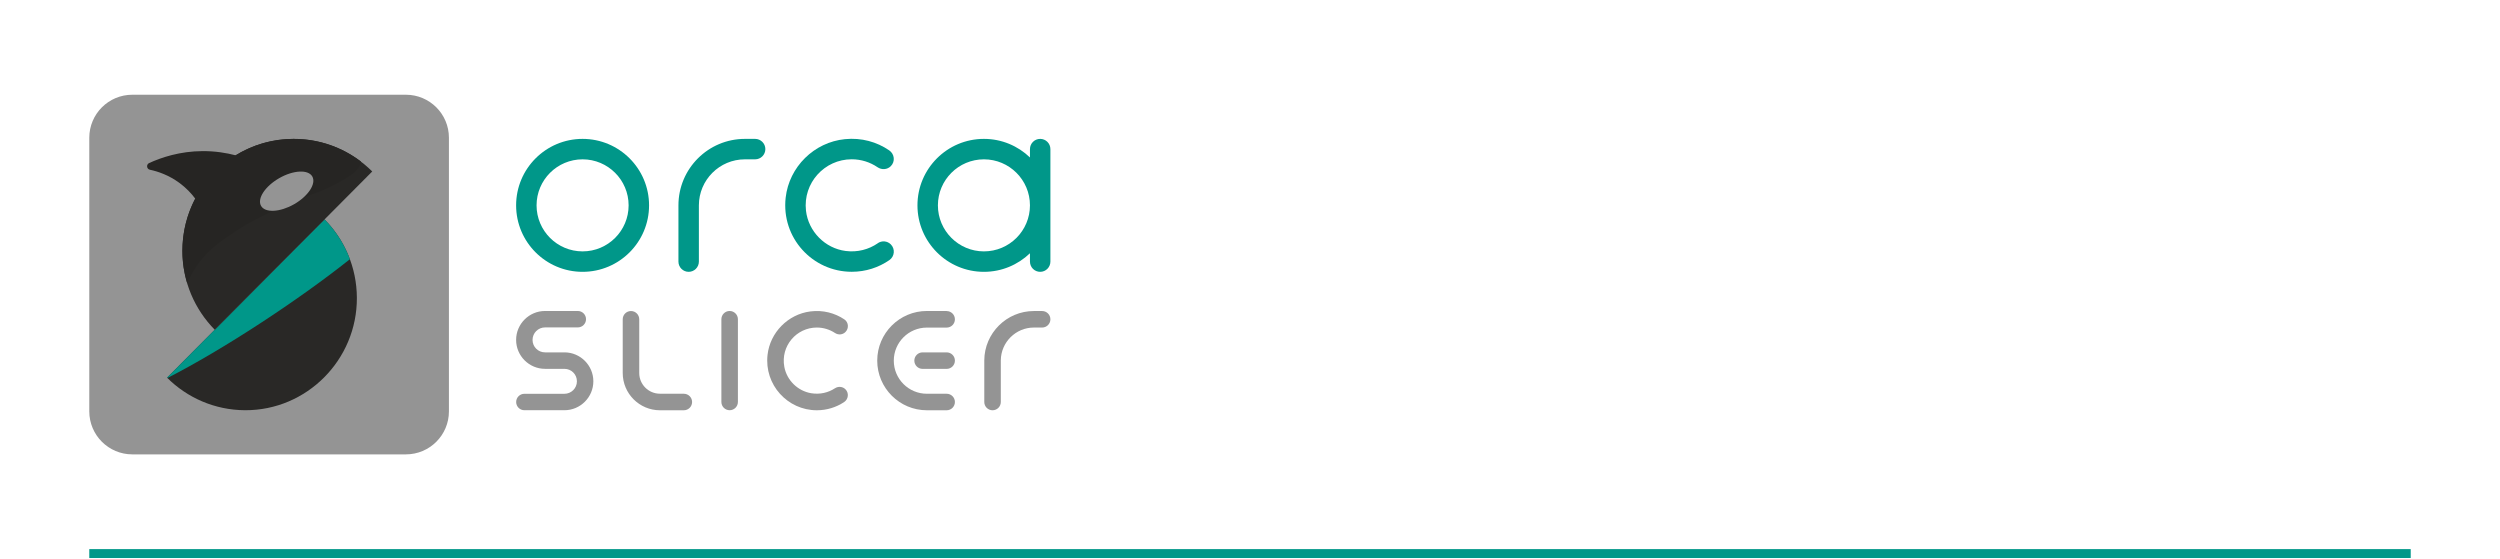
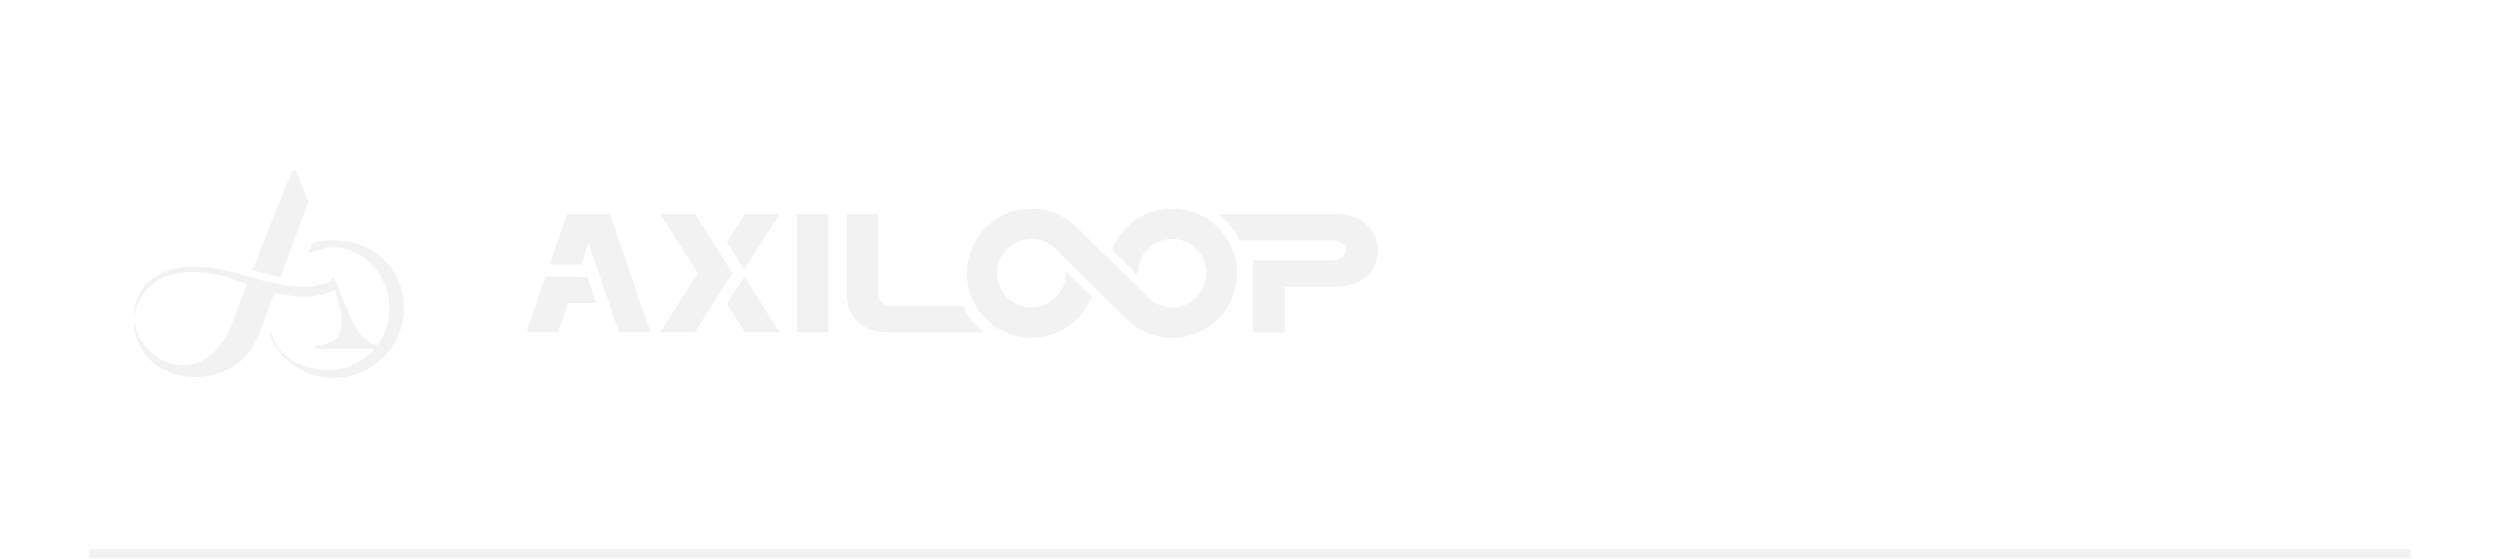
- <svg xmlns="http://www.w3.org/2000/svg" id="a" width="560" height="125" viewBox="0 0 560 125">
-   <rect id="b" x="20" y="123" width="520" height="2" style="fill:#009789;" />
-   <g id="c">
-     <rect id="d" x="20" y="21.22" width="80.56" height="80.56" rx="9.64" ry="9.64" style="fill:#949494;" />
+ <svg xmlns="http://www.w3.org/2000/svg" width="560" height="125" viewBox="0 0 560 125">
+   <g fill="#F2F2F2" transform="translate(-2.115 5.924) scale(0.154)">
+     <path d="M574.5,463.7v5.5H472.3v-5.5c7.7,0,14.3-1,19.6-3.3c5.3-2.2,9.4-4.8,12.1-7.6c2.8-2.9,4.5-7.1,5.3-12.6   c0.8-5.6,1.2-10.4,1.2-14.6c0-4.3-0.9-10-2.7-17.3c-1.8-7.3-3.4-13-4.8-16.9c-0.7-2.2-1.7-5-2.8-8.4c-0.9-2.6-1.8-5.5-2.9-8.8   c-0.5-1.5-1-2.9-1.4-4.1c-0.5-1.3-0.8-2.4-1.1-3.3l4.9-1.7c0.3,0.9,0.6,1.7,1,2.6c1.7,4.3,3.2,8.3,4.8,12.2   c6.8,17.5,12.7,31.5,17.6,42.2c6.1,13.6,12.2,23.4,18.3,29.4c6,6.1,10.9,9.6,14.6,10.5C559.8,463.4,566,463.7,574.5,463.7z" />
+     <g>
+       <path d="M444.3,210.2h-5.7c-14.8,36.1-30.5,75.2-47.1,117.6c-0.4,1-6.5,16.6-10.4,26.7c0,0,0,0,0,0    c13.5,3.8,26.9,7.5,40.3,10.2l40.8-109.1L444.3,210.2z" />
+       <path d="M352.5,428.1c-40,108.7-139.9,61.7-144-4.2c-4.4,100.9,148.4,118.3,181.8,23.8l0.1-0.1l26.3-70.6    c-14.1-3.4-27.6-8-39.7-12.3C367.1,390.2,358.9,411.3,352.5,428.1z" />
+     </g>
+     <path d="M601.4,409.1c0,56.3-45.6,102-102,102c-42,0-78.1-25.4-93.7-61.8l2-5.6c5.6,20.4,19.7,42.3,53.2,51.8   c69.7,19.8,119.3-31.5,119.3-84.6c0-52.8-44.2-98.4-95.9-87.9l-0.8,0.2c-4.4,1-8.6,2-12.3,3.3c-3.4,1.1-6.5,2.4-9.4,3.7   c2-5.2,3.8-10.2,5.6-14.8c0.5-0.2,1-0.3,1.5-0.4c0.2-0.1,0.4-0.1,0.6-0.2c0.6-0.2,1.1-0.3,1.6-0.4c5.7-1.5,11.5-2.6,17.6-3.1   c3.5-0.4,6.9-0.5,10.5-0.5C555.8,310.7,601.4,352.8,601.4,409.1z" />
+     <path d="M505.7,380.1c-1.8,1.1-3.5,2.1-5.3,3c-51,26.2-119.4-6.9-153.8-17.8c-35.6-11.2-123.6-23.7-138.1,58.5   c0-61.7,58-80.6,111.7-72.9c58.9,8.6,120.5,43.9,175.9,19.3c1.6-0.7,3.2-1.5,4.8-2.4C502.6,372.2,504.1,376.2,505.7,380.1z" />
  </g>
-   <g id="e">
-     <path id="f" d="M37.42,84.6c4.49,4.48,10.66,7.26,17.48,7.29,13.8.06,25.1-11.3,25.04-25.18-.03-6.86-2.79-13.06-7.25-17.57l-35.27,35.46Z" style="fill:#292826;" />
+   <g fill="#F2F2F2" transform="translate(81.913 -122.172) scale(0.309)">
+     <g>
+       <polygon points="312.4,550.6 335.4,550.5 335.4,636.3 312.4,636.3   " />
+       <path d="M448.2,636.3h-69.6c-4.5,0-8.5-0.6-12.1-1.9c-3.7-1.1-6.8-2.9-9.5-5.3c-2.6-2.4-4.7-5.4-6.1-8.8    c-1.4-3.5-2.2-7.5-2.2-12.1v-57.6h22.9v55.8c0,3.6,1,6.3,2.9,8.1c1.9,1.9,4.5,2.8,8,2.8h50.5C436.4,624.7,441.7,631.2,448.2,636.3    z" />
+       <path d="M733.8,575v3.6c-0.4,3.9-1.4,7.4-3.1,10.5c-1.7,3-3.7,5.6-6.4,7.7c-2.7,2.1-5.7,3.7-9.2,4.7    c-3.5,1.1-7.3,1.6-11.4,1.6h-37.5v33.3h-23v-52.3h56.6c2.9,0,5.3-0.6,7.4-1.7c2.1-1.1,3.2-2.9,3.2-5.5c0-2.6-1.1-4.5-3.2-5.6    c-2.1-1.1-4.5-1.7-7.4-1.7h-66.1c-3.6-7.5-8.8-13.9-15.4-19h85.3c4.1,0,7.9,0.5,11.4,1.6c3.5,1.1,6.5,2.7,9.1,4.7    c2.6,2,4.7,4.6,6.3,7.6C732.2,567.6,733.3,571,733.8,575z" />
+       <g>
+         <path d="M507.5,593.4c0,13.7-11.2,24.8-24.8,24.8c-13.8,0-24.9-11.1-24.9-24.8c0-13.7,11.1-24.8,24.9-24.8     c7.5,0,14.4,3.4,18.9,8.8l0.4,0.4l9.5-12.5l16.4,16.1c-2-7.5-5.7-14.3-10.9-19.8l-2-2c-8.4-8-19.7-13-32.3-13     c-25.9,0-46.9,21-46.9,46.8c0,25.8,21,46.8,46.9,46.8c19.7,0,36.6-12.2,43.5-29.6l-18.7-18.4C507.5,592.6,507.5,593,507.5,593.4z     " />
+         <path d="M584.7,546.6c-20,0-37,12.4-43.7,29.9l18.9,18.7c-0.1-0.6-0.1-1.2-0.1-1.8c0-13.7,11.1-24.8,24.9-24.8     c13.6,0,24.8,11.1,24.8,24.8c0,13.7-11.1,24.8-24.8,24.8c-7.3,0-13.9-3.1-18.4-8.1l-0.5-0.5l-9.7,12.7l-16.5-16.2     c2,7.4,5.9,14,11.1,19.5l2.2,2.2c8.3,7.8,19.6,12.5,31.9,12.5c25.8,0,46.8-21,46.8-46.8C631.5,567.5,610.5,546.6,584.7,546.6z" />
+         <polygon points="515,559.6 566.3,610.1 552.8,627.7 501.5,577.3    " />
+       </g>
+       <polygon points="261.8,571 274.4,590.7 300,550.5 274.9,550.5   " />
+       <polygon points="261.8,615.7 274.9,636.2 300,636.2 274.4,596.1   " />
+       <polygon points="265.9,593.4 240.8,593.4 213.5,550.5 238.6,550.5   " />
+       <polygon points="265.9,593.4 240.8,593.4 213.5,636.2 238.6,636.2   " />
+       <g>
+         <polygon points="130.3,596.1 153.1,596.1 146.7,615 139.5,636.2 116.6,636.2 123.9,615    " />
+         <polygon points="206.5,636.2 183.5,636.2 161.5,571.4 156.2,587.1 133.4,587.1 146,550.5 177,550.5    " />
+         <polygon points="167.1,615 123.9,615 130.3,596.1 160.7,596.1    " />
+       </g>
+     </g>
  </g>
-   <g id="g">
-     <path id="h" d="M72.69,49.14l-35.27,35.46s.05.05.08.07c12.36-6.3,29.28-17.38,40.88-26.61-1.25-3.38-3.21-6.42-5.69-8.93" style="fill:#009789;" />
-   </g>
-   <g id="i">
-     <path id="j" d="M65.8,31.11c-13.77,0-24.94,11.23-24.94,25.08,0,6.9,2.77,13.14,7.25,17.68l35.27-35.46c-4.51-4.5-10.72-7.29-17.58-7.29" style="fill:#292826;" />
-   </g>
-   <g id="k">
-     <path id="l" d="M65.8,31.11c-4.77,0-9.23,1.35-13.02,3.68-2.03-.53-4.55-.96-7.44-.94-5.04.03-9.14,1.4-11.93,2.67-.69.32-.58,1.34.16,1.5,1.83.39,4.25,1.2,6.64,2.97,1.51,1.11,2.66,2.35,3.52,3.5-1.83,3.49-2.87,7.47-2.87,11.69,0,2.52.37,4.95,1.06,7.25,1.05-2.34,2.16-3.9,2.52-4.39,2.29-3.15,4.71-4.79,8.29-7.2,2.64-1.78,6.3-3.87,16.82-8.2,0,0,3.29-.93,7.7-3.55,1.76-1.05,3.1-2.03,3.52-3.58.03-.11.06-.22.08-.32-4.18-3.19-9.4-5.08-15.05-5.08" style="fill:#262523;" />
-   </g>
-   <g id="m">
-     <path id="n" d="M69.96,39.54c.91,1.62-.92,4.4-4.09,6.21-3.17,1.81-6.49,1.97-7.4.36-.91-1.62.92-4.4,4.09-6.21,3.17-1.81,6.49-1.97,7.4-.36" style="fill:#949494;" />
-   </g>
-   <path d="M163.44,69.66c-1.02,0-1.85.83-1.85,1.85v18.53c0,1.02.83,1.85,1.85,1.85s1.85-.83,1.85-1.85v-18.53c0-1.02-.83-1.85-1.85-1.85Z" style="fill:#949494;" />
-   <path d="M212.05,69.66h-4.43c-6.13,0-11.12,4.99-11.12,11.12s4.99,11.12,11.12,11.12h4.43c1.02,0,1.85-.83,1.85-1.85s-.83-1.85-1.85-1.85h-4.43c-4.09,0-7.41-3.32-7.41-7.41s3.32-7.41,7.41-7.41h4.43c1.02,0,1.85-.83,1.85-1.85s-.83-1.85-1.85-1.85Z" style="fill:#949494;" />
-   <path d="M212.05,78.93h-5.39c-1.02,0-1.85.83-1.85,1.85s.83,1.85,1.85,1.85h5.39c1.02,0,1.85-.83,1.85-1.85s-.83-1.85-1.85-1.85Z" style="fill:#949494;" />
-   <path d="M126.43,91.89h-8.97c-1.02,0-1.84-.83-1.84-1.84s.82-1.84,1.84-1.84h8.97c1.54,0,2.8-1.25,2.8-2.8s-1.25-2.79-2.8-2.79h-4.34c-3.57,0-6.48-2.91-6.48-6.48s2.91-6.48,6.48-6.48h7.34c1.02,0,1.84.83,1.84,1.84s-.82,1.84-1.84,1.84h-7.34c-1.54,0-2.8,1.25-2.8,2.8s1.25,2.79,2.8,2.79h4.34c3.57,0,6.48,2.91,6.48,6.48s-2.91,6.48-6.48,6.48Z" style="fill:#949494;" />
-   <path d="M187.05,86.96c-1.5.99-3.37,1.45-5.36,1.12-3.01-.51-5.44-2.9-6-5.89-.87-4.7,2.73-8.82,7.28-8.82,1.5,0,2.9.45,4.07,1.22.74.49,1.72.41,2.34-.22h0c.82-.82.71-2.19-.25-2.83-2.13-1.43-4.79-2.14-7.61-1.78-5.01.64-9.03,4.72-9.59,9.73-.76,6.7,4.49,12.41,11.04,12.41,2.25,0,4.34-.67,6.09-1.82.99-.65,1.16-2.04.32-2.88h0c-.63-.63-1.6-.71-2.34-.23Z" style="fill:#949494;" />
-   <path d="M153.17,88.19h-5.35c-2.55,0-4.63-2.08-4.63-4.63v-12.04c0-1.02-.83-1.85-1.85-1.85s-1.85.83-1.85,1.85v12.04c0,4.6,3.74,8.34,8.34,8.34h5.35c1.02,0,1.85-.83,1.85-1.85s-.83-1.85-1.85-1.85Z" style="fill:#949494;" />
-   <path d="M233.44,73.37h-1.85c-4.06,0-7.37,3.29-7.41,7.35v9.33c0,1.02-.83,1.85-1.85,1.85s-1.85-.83-1.85-1.85v-9.33c.04-6.1,5.01-11.05,11.11-11.05h1.85c1.02,0,1.85.83,1.85,1.85s-.83,1.85-1.85,1.85Z" style="fill:#949494;" />
-   <path d="M130.5,35.69c5.68,0,10.31,4.62,10.31,10.31s-4.62,10.31-10.31,10.31-10.31-4.62-10.31-10.31,4.62-10.31,10.31-10.31M130.5,31.11c-8.22,0-14.89,6.67-14.89,14.89s6.67,14.89,14.89,14.89,14.89-6.67,14.89-14.89-6.67-14.89-14.89-14.89h0Z" style="fill:#009789;" />
-   <path d="M233,31.11c-1.27,0-2.29,1.03-2.29,2.29v1.87c-2.68-2.57-6.3-4.16-10.31-4.16-8.22,0-14.89,6.67-14.89,14.89s6.67,14.89,14.89,14.89c4,0,7.63-1.59,10.31-4.16v1.87c0,1.27,1.03,2.29,2.29,2.29s2.29-1.03,2.29-2.29v-25.2c0-1.27-1.03-2.29-2.29-2.29ZM220.4,56.31c-5.68,0-10.31-4.62-10.31-10.31s4.62-10.31,10.31-10.31,10.31,4.62,10.31,10.31-4.62,10.31-10.31,10.31Z" style="fill:#009789;" />
-   <path d="M169.15,31.11h-2.29c-8.22,0-14.89,6.67-14.89,14.89v12.6c0,1.27,1.03,2.29,2.29,2.29s2.29-1.03,2.29-2.29v-12.6c0-5.68,4.62-10.31,10.31-10.31h0s2.29,0,2.29,0c1.27,0,2.29-1.03,2.29-2.29s-1.03-2.29-2.29-2.29Z" style="fill:#009789;" />
-   <path d="M196.61,54.5c-2,1.37-4.5,2.06-7.17,1.72-4.64-.59-8.37-4.38-8.9-9.03-.7-6.22,4.16-11.51,10.24-11.51,2.15,0,4.14.66,5.79,1.78.93.63,2.17.56,2.97-.24h0c1.03-1.03.84-2.72-.36-3.54-2.77-1.9-6.22-2.88-9.91-2.51-6.9.68-12.51,6.21-13.28,13.1-1.01,8.99,6.01,16.61,14.8,16.61,3.13,0,6.03-.96,8.42-2.61,1.19-.82,1.35-2.51.33-3.53h0c-.79-.79-2.01-.89-2.93-.26Z" style="fill:#009789;" />
+   <rect x="20" y="123" width="520" height="2" fill="#F2F2F2" />
</svg>
